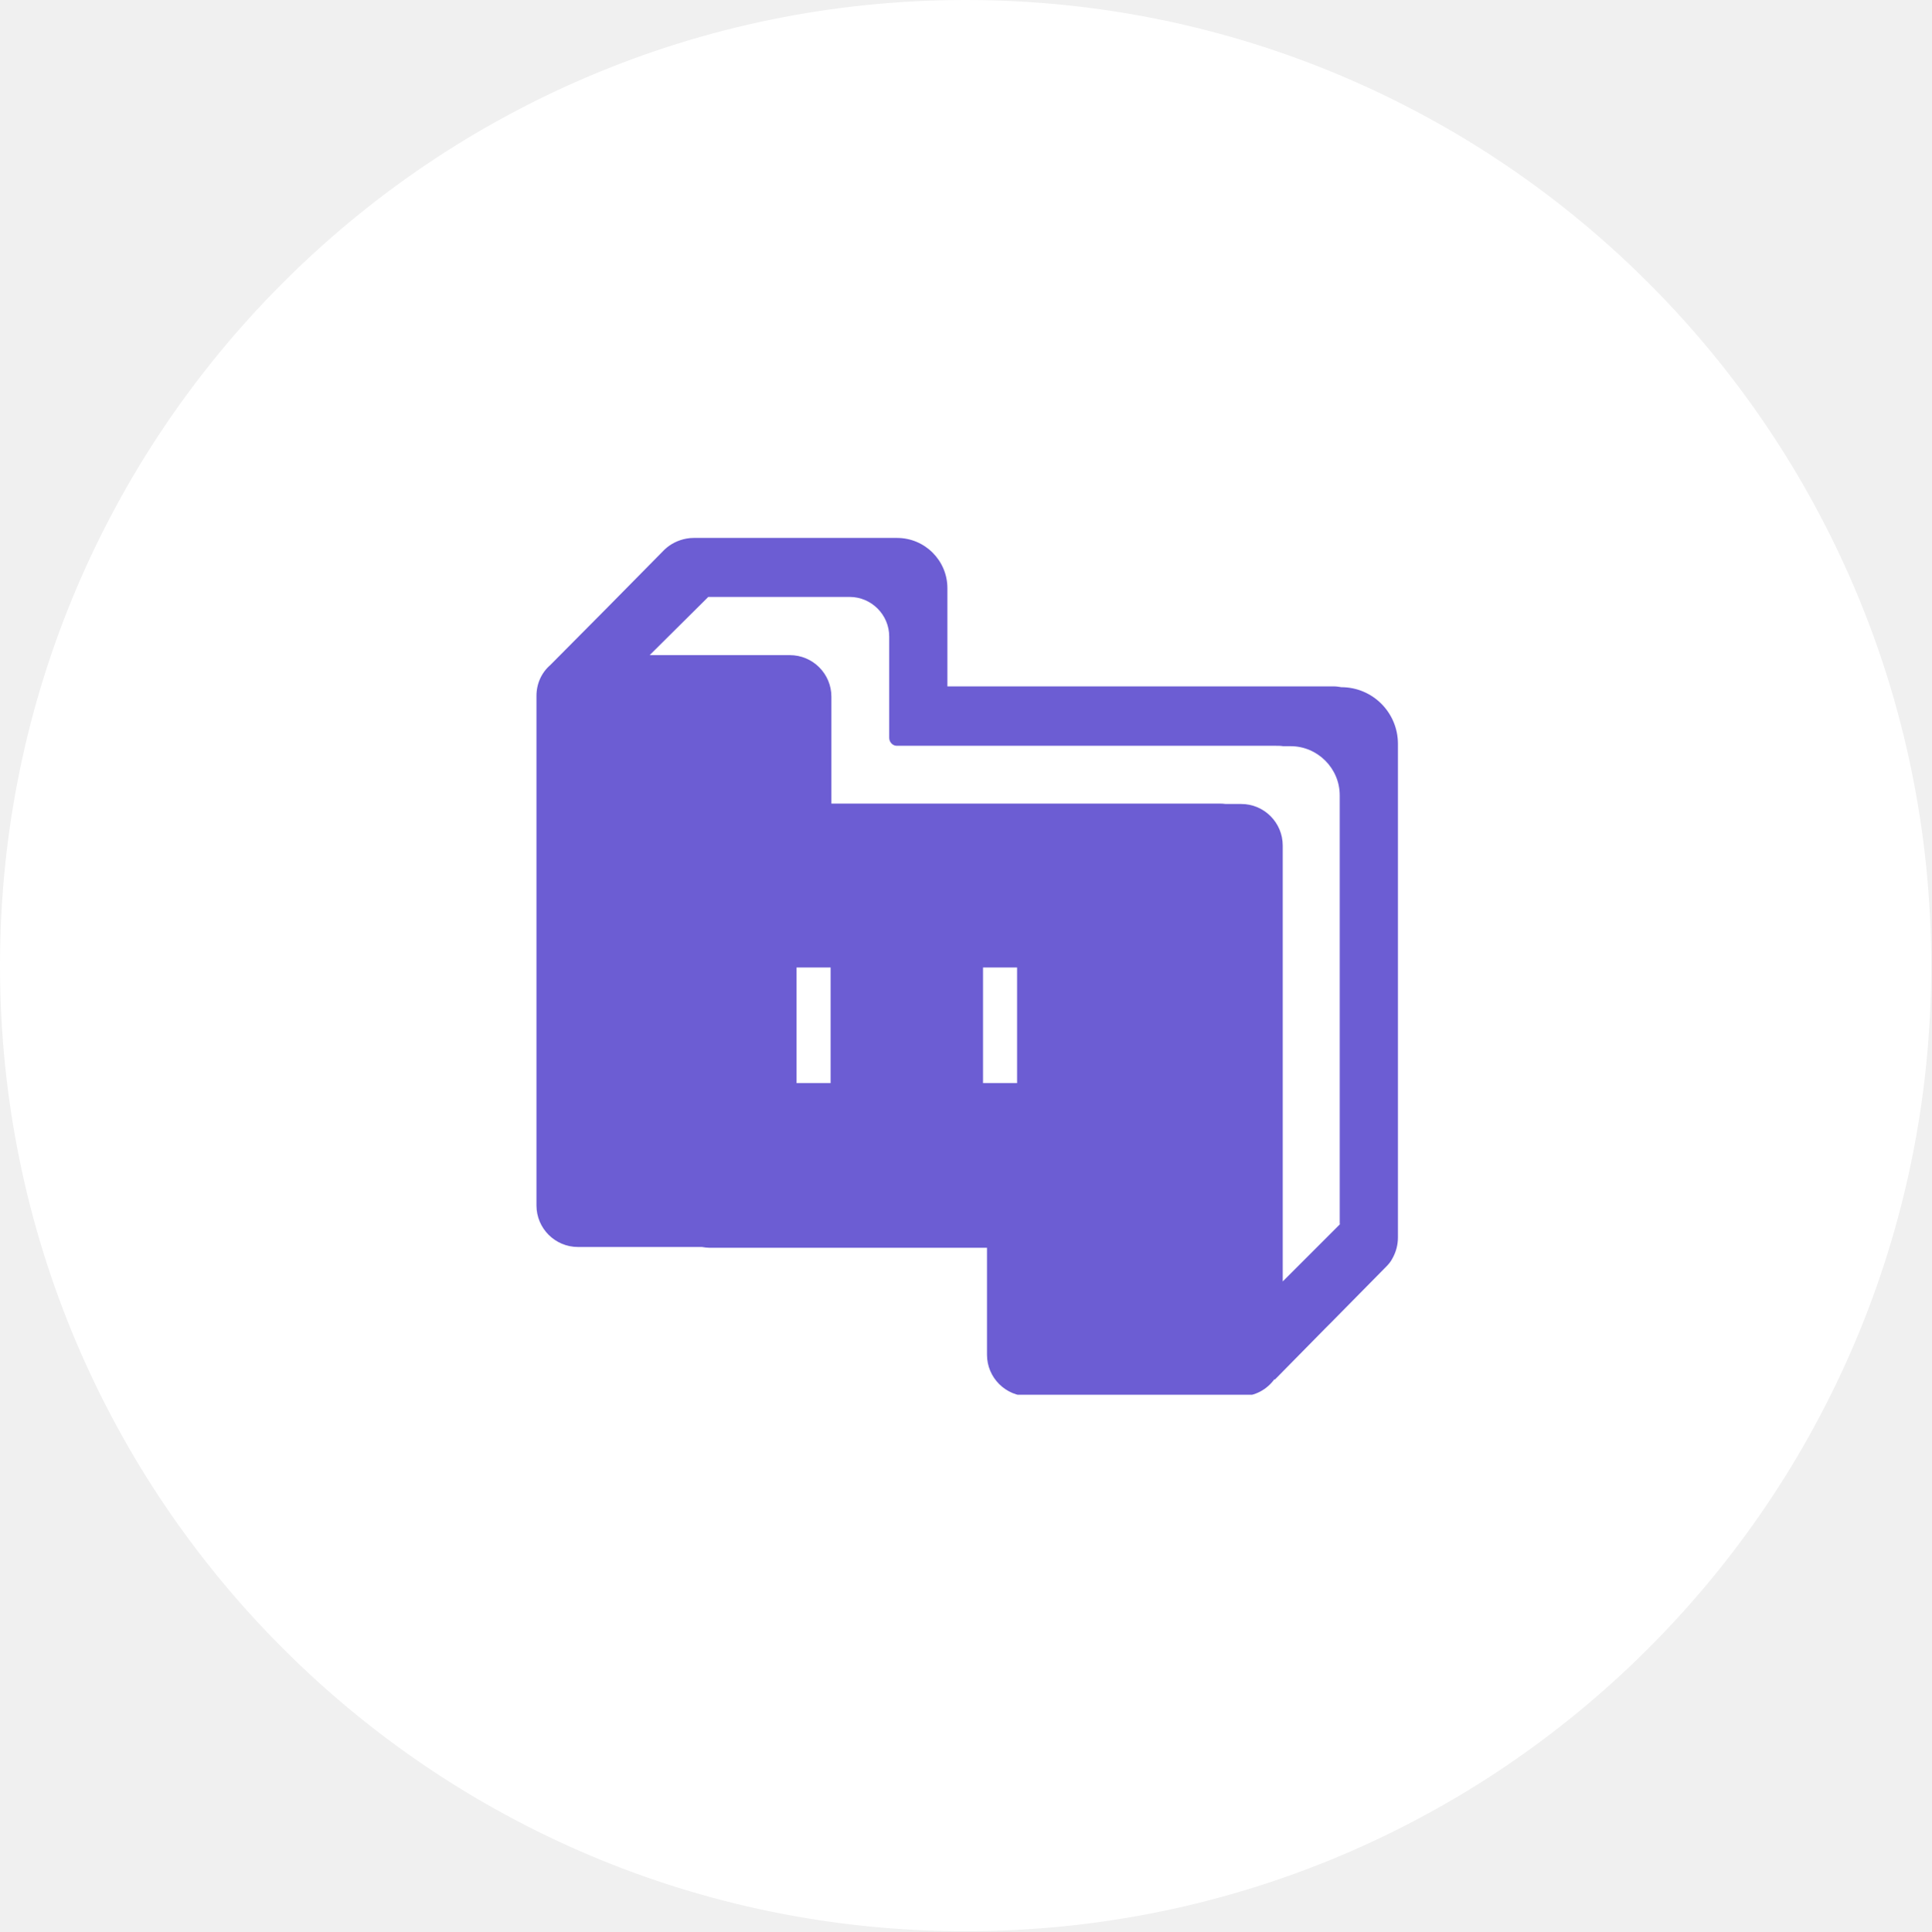
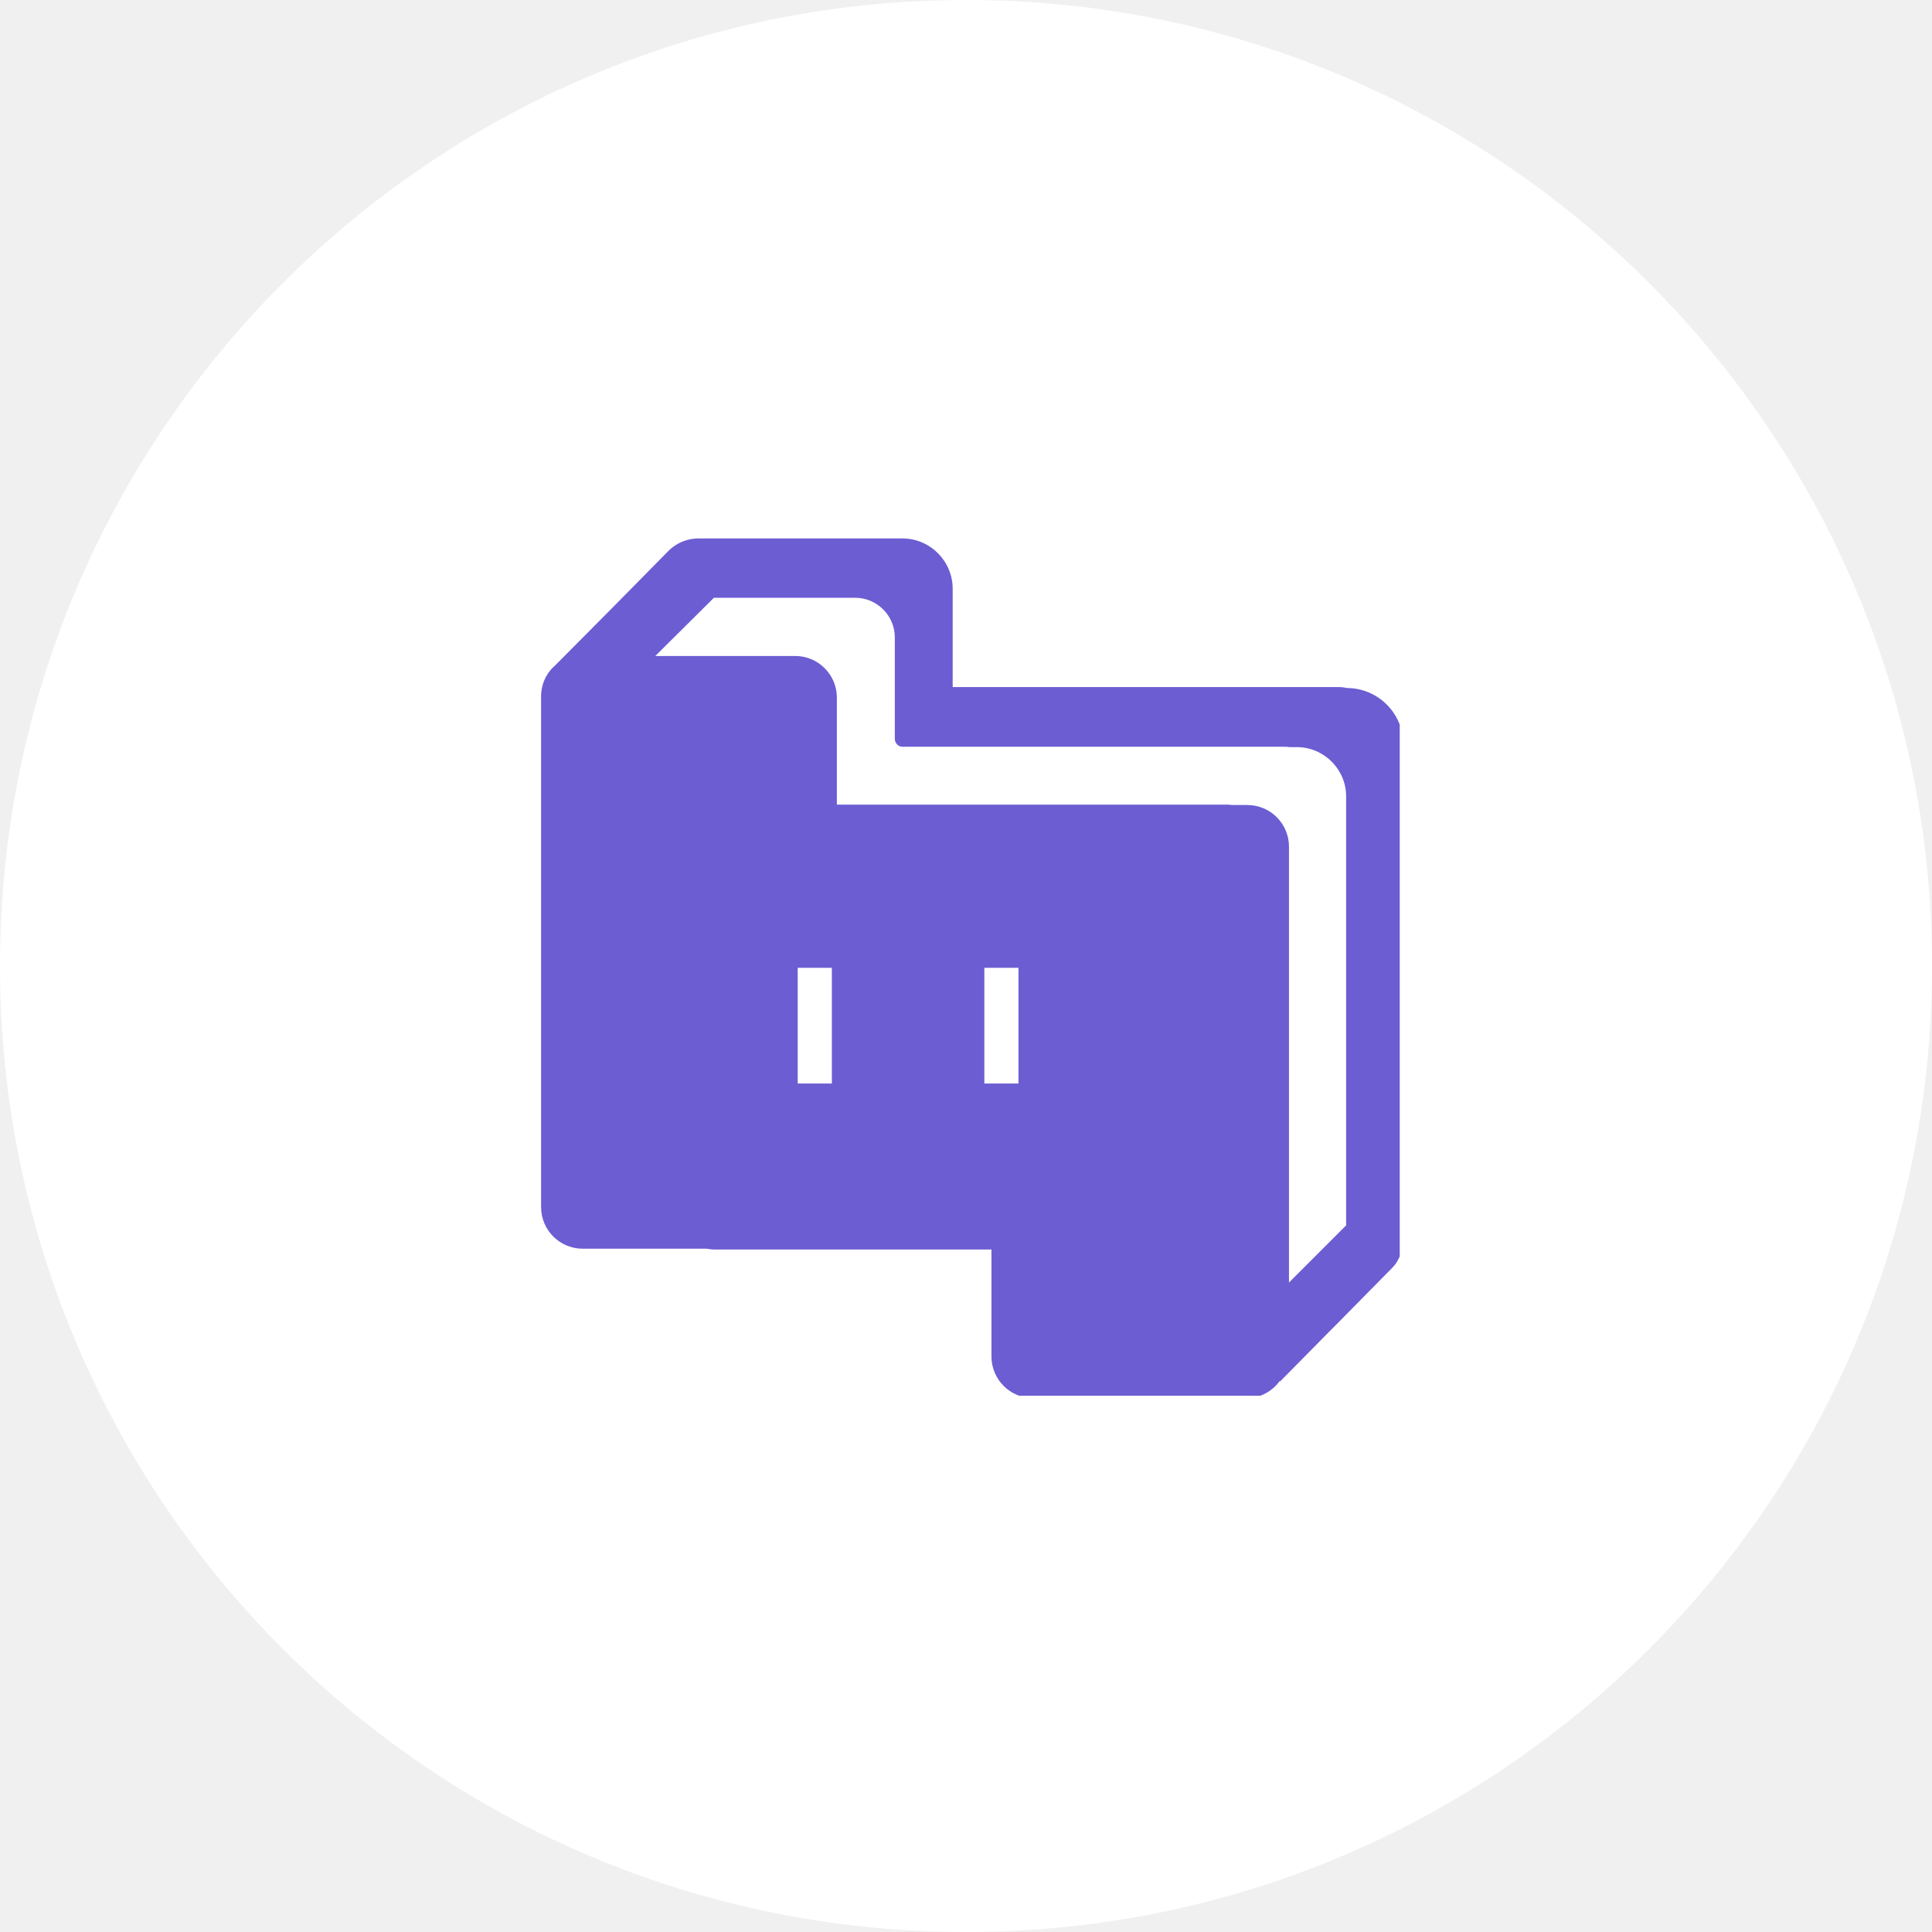
- <svg xmlns="http://www.w3.org/2000/svg" width="145" height="145" viewBox="0 0 145 145" fill="none">
-   <circle cx="72.5" cy="72.5" r="72.5" fill="white" />
-   <g clip-path="url(#clip0_4:20)">
-     <path d="M69.397 62.099V62.462H69.742C69.542 62.462 69.397 62.298 69.397 62.099Z" fill="#6C5DD3" />
-     <path d="M63.018 60.335H62.453V59.77C62.453 60.097 62.721 60.335 63.018 60.335Z" fill="#6C5DD3" />
-     <path d="M48.928 49.069V49.188H48.809L48.928 49.069Z" fill="white" />
-     <path d="M67.328 55.995H66.763V55.4C66.763 55.727 67.001 55.995 67.328 55.995Z" fill="white" />
-     <path d="M96.429 96.094L96.31 96.213V96.094H96.429Z" fill="white" />
-     <path d="M66.763 55.4V55.995H67.328C67.001 55.995 66.763 55.727 66.763 55.4Z" fill="#6C5DD3" />
-     <path d="M100.709 51.595C100.531 51.566 100.353 51.536 100.174 51.536H71.133V44.164C71.133 42.083 69.438 40.389 67.358 40.389H52.079C51.395 40.389 50.741 40.627 50.236 40.983C50.117 41.073 49.998 41.162 49.909 41.251L49.82 41.34L45.51 45.71L41.318 49.931C40.664 50.495 40.278 51.328 40.278 52.249V90.506C40.278 92.23 41.675 93.627 43.399 93.627H52.703C52.882 93.657 53.09 93.686 53.268 93.686H74.105V101.712C74.105 103.436 75.502 104.833 77.227 104.833H93.189C94.229 104.833 95.121 104.328 95.686 103.555L95.716 103.585L99.461 99.78L99.52 99.721L99.55 99.691L99.907 99.334L104.068 95.113C104.247 94.935 104.425 94.727 104.544 94.489C104.811 94.013 104.96 93.478 104.96 92.914V55.846C104.96 53.498 103.058 51.595 100.709 51.595Z" fill="#6C5DD3" />
-     <path d="M62.364 72.641H59.807V81.321H62.364V72.641Z" fill="white" />
-     <path d="M76.364 72.641H73.808V81.321H76.364V72.641Z" fill="white" />
-     <path d="M100.62 91.903L100.442 92.081L96.31 96.213V63.486C96.31 61.761 94.913 60.364 93.189 60.364H92.03C91.851 60.335 91.703 60.335 91.495 60.335H62.423V52.309C62.423 50.585 61.026 49.188 59.302 49.188H48.779L48.898 49.069L53 44.997L53.179 44.818H63.791C65.425 44.818 66.763 46.156 66.763 47.791V55.4C66.763 55.727 67.031 55.995 67.328 55.995H95.805C95.983 55.995 96.161 55.995 96.34 56.025H96.904C98.926 56.025 100.59 57.689 100.59 59.711V91.903H100.62Z" fill="white" />
+ <svg xmlns="http://www.w3.org/2000/svg" width="50" height="50" fill="none" version="1.1" viewBox="0 0 50 50">
+   <circle cx="25" cy="25" r="25" fill="#fff" stroke-width=".345" />
+   <g transform="scale(.345)" clip-path="url(#clip0_4:20)">
+     <path d="m69.4 62.1v0.363h0.345c-0.2 0-0.345-0.163-0.345-0.363z" fill="#6c5dd3" />
+     <path d="m63 60.3h-0.565v-0.565c0 0.327 0.268 0.565 0.565 0.565z" fill="#6c5dd3" />
+     <g fill="#fff">
+       <path d="m48.9 49.1v0.119h-0.119z" />
+       <path d="m67.3 56h-0.565v-0.594c0 0.327 0.238 0.594 0.565 0.594z" />
+       <path d="m96.4 96.1-0.119 0.119v-0.119z" />
+     </g>
+     <path d="m66.8 55.4v0.594h0.565c-0.327 0-0.565-0.268-0.565-0.594z" fill="#6c5dd3" />
+     <path d="m101 51.6c-0.178-0.03-0.356-0.06-0.535-0.06h-29v-7.37c0-2.08-1.69-3.78-3.78-3.78h-15.3c-0.684 0-1.34 0.238-1.84 0.595-0.119 0.089-0.238 0.178-0.327 0.267l-0.089 0.089-4.31 4.37-4.19 4.22c-0.654 0.565-1.04 1.4-1.04 2.32v38.3c0 1.72 1.4 3.12 3.12 3.12h9.3c0.178 0.03 0.386 0.059 0.565 0.059h20.8v8.03c0 1.72 1.4 3.12 3.12 3.12h16c1.04 0 1.93-0.505 2.5-1.28l0.03 0.03 3.75-3.8 0.059-0.059 0.03-0.03 0.357-0.357 4.16-4.22c0.179-0.178 0.357-0.386 0.476-0.624 0.267-0.476 0.416-1.01 0.416-1.58v-37.1c0-2.35-1.9-4.25-4.25-4.25z" fill="#6c5dd3" />
+     <g fill="#fff">
+       <path d="m62.4 72.6h-2.56v8.68h2.56z" />
+       <path d="m76.4 72.6h-2.56v8.68h2.56z" />
+       <path d="m101 91.9-0.178 0.178-4.13 4.13v-32.7c0-1.72-1.4-3.12-3.12-3.12h-1.16c-0.178-0.03-0.327-0.03-0.535-0.03h-29.1v-8.03c0-1.72-1.4-3.12-3.12-3.12h-10.5l0.119-0.119 4.1-4.07 0.178-0.178h10.6c1.63 0 2.97 1.34 2.97 2.97v7.61c0 0.327 0.268 0.595 0.565 0.595h28.5c0.178 0 0.357 0 0.535 0.03h0.565c2.02 0 3.69 1.66 3.69 3.69v32.2z" />
+     </g>
  </g>
  <defs>
    <clipPath id="clip0_4:20">
-       <rect width="64.682" height="64.444" fill="white" transform="translate(40.2778 40.2778)" />
+       <rect transform="translate(40.3 40.3)" width="64.7" height="64.4" fill="#fff" />
    </clipPath>
  </defs>
</svg>
